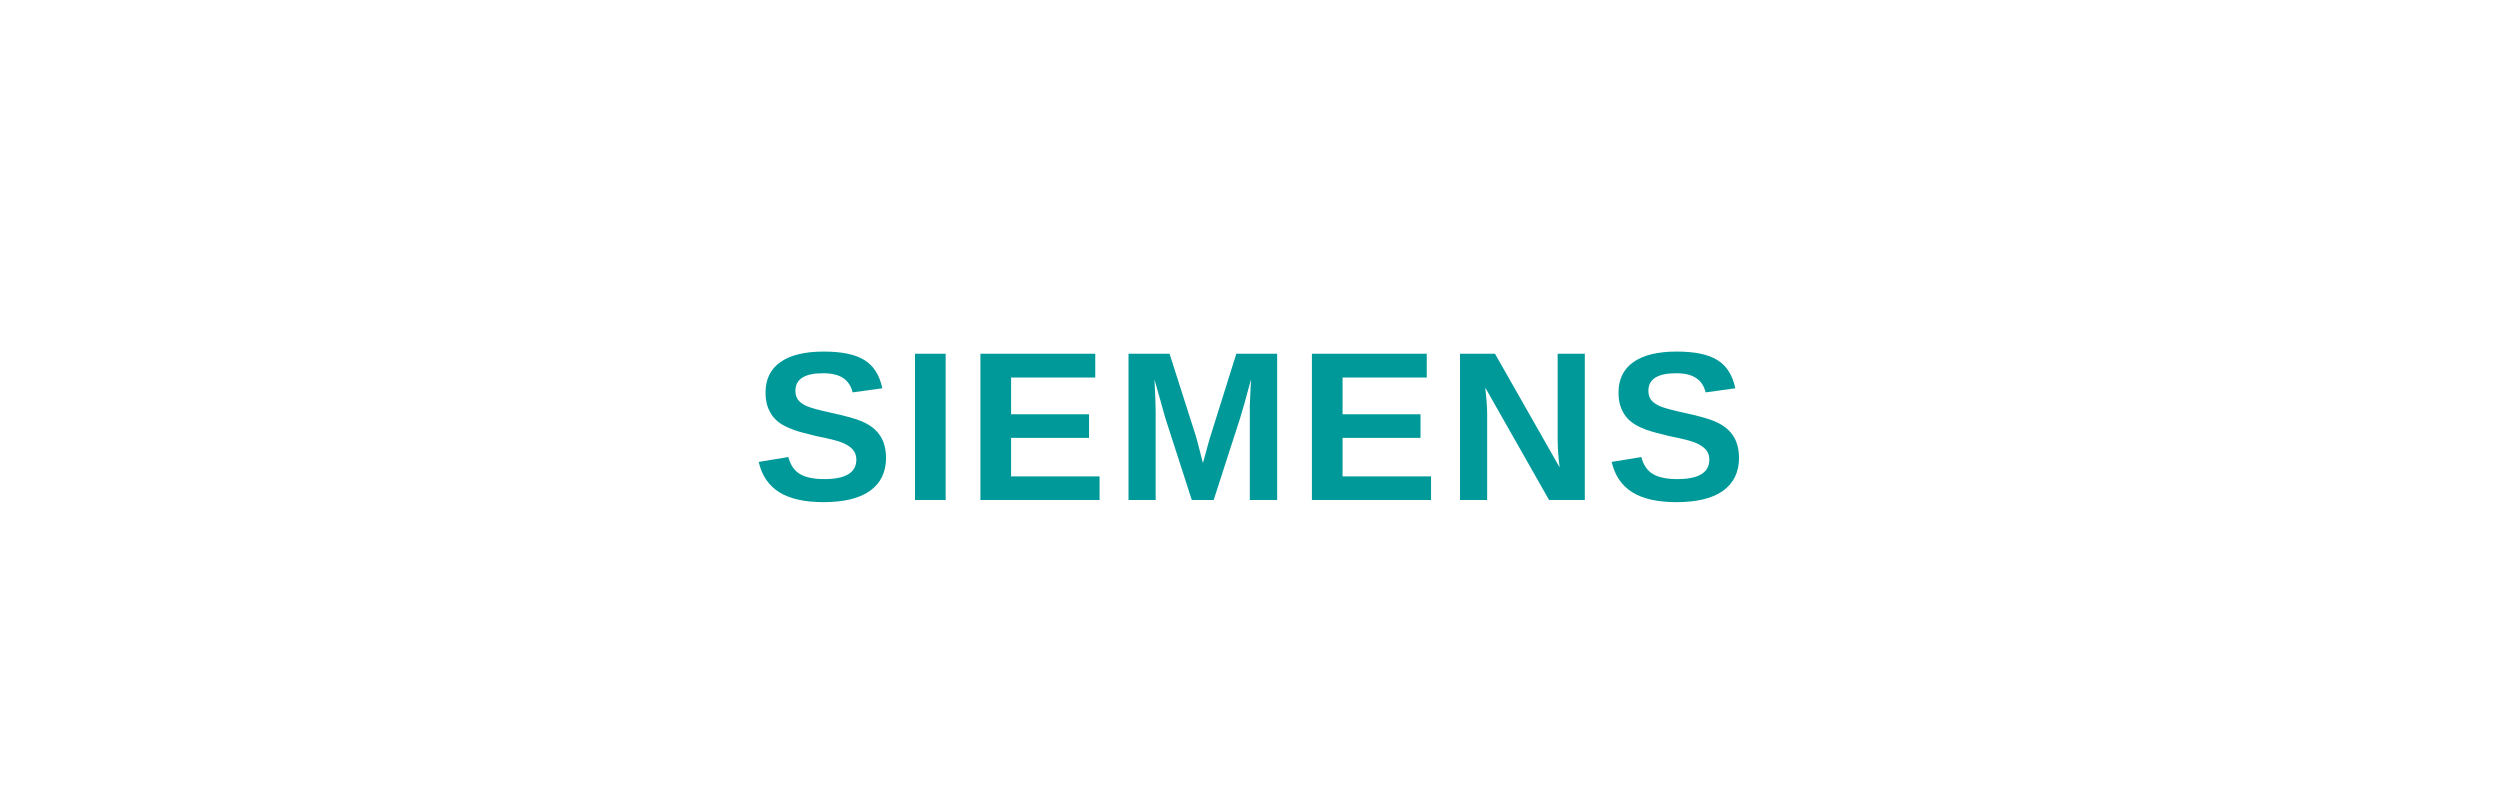
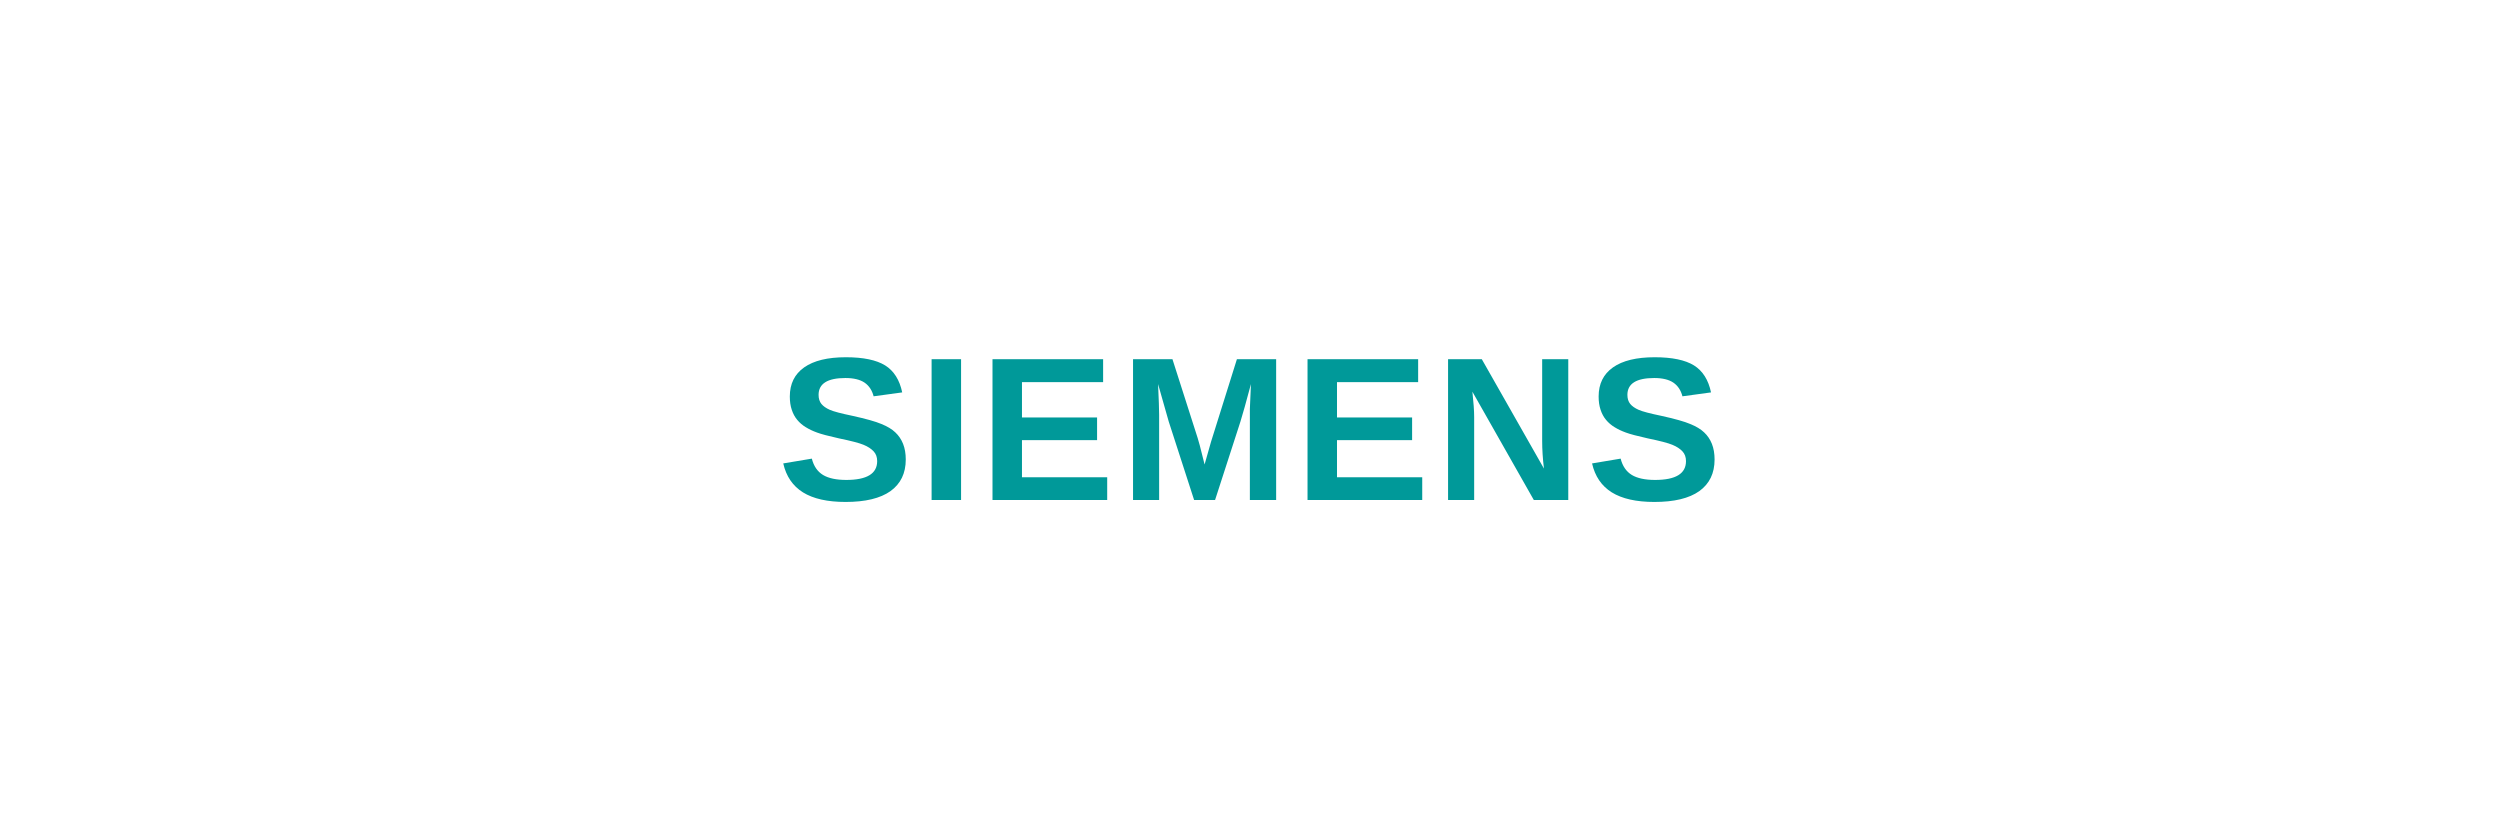
- <svg xmlns="http://www.w3.org/2000/svg" viewBox="0 0 200 64" role="img" aria-label="SIEMENS">
-   <text x="100" y="40" text-anchor="middle" font-family="Arial, Helvetica, sans-serif" font-size="17" font-weight="700" fill="#009999" letter-spacing="0.03em">SIEMENS</text>
+ <svg xmlns="http://www.w3.org/2000/svg" viewBox="0 0 220 72" role="img" aria-label="SIEMENS">
+   <text x="110" y="44" text-anchor="middle" font-family="Arial, Helvetica, sans-serif" font-size="18" font-weight="700" fill="#009999" letter-spacing="0.02em">SIEMENS</text>
</svg>
